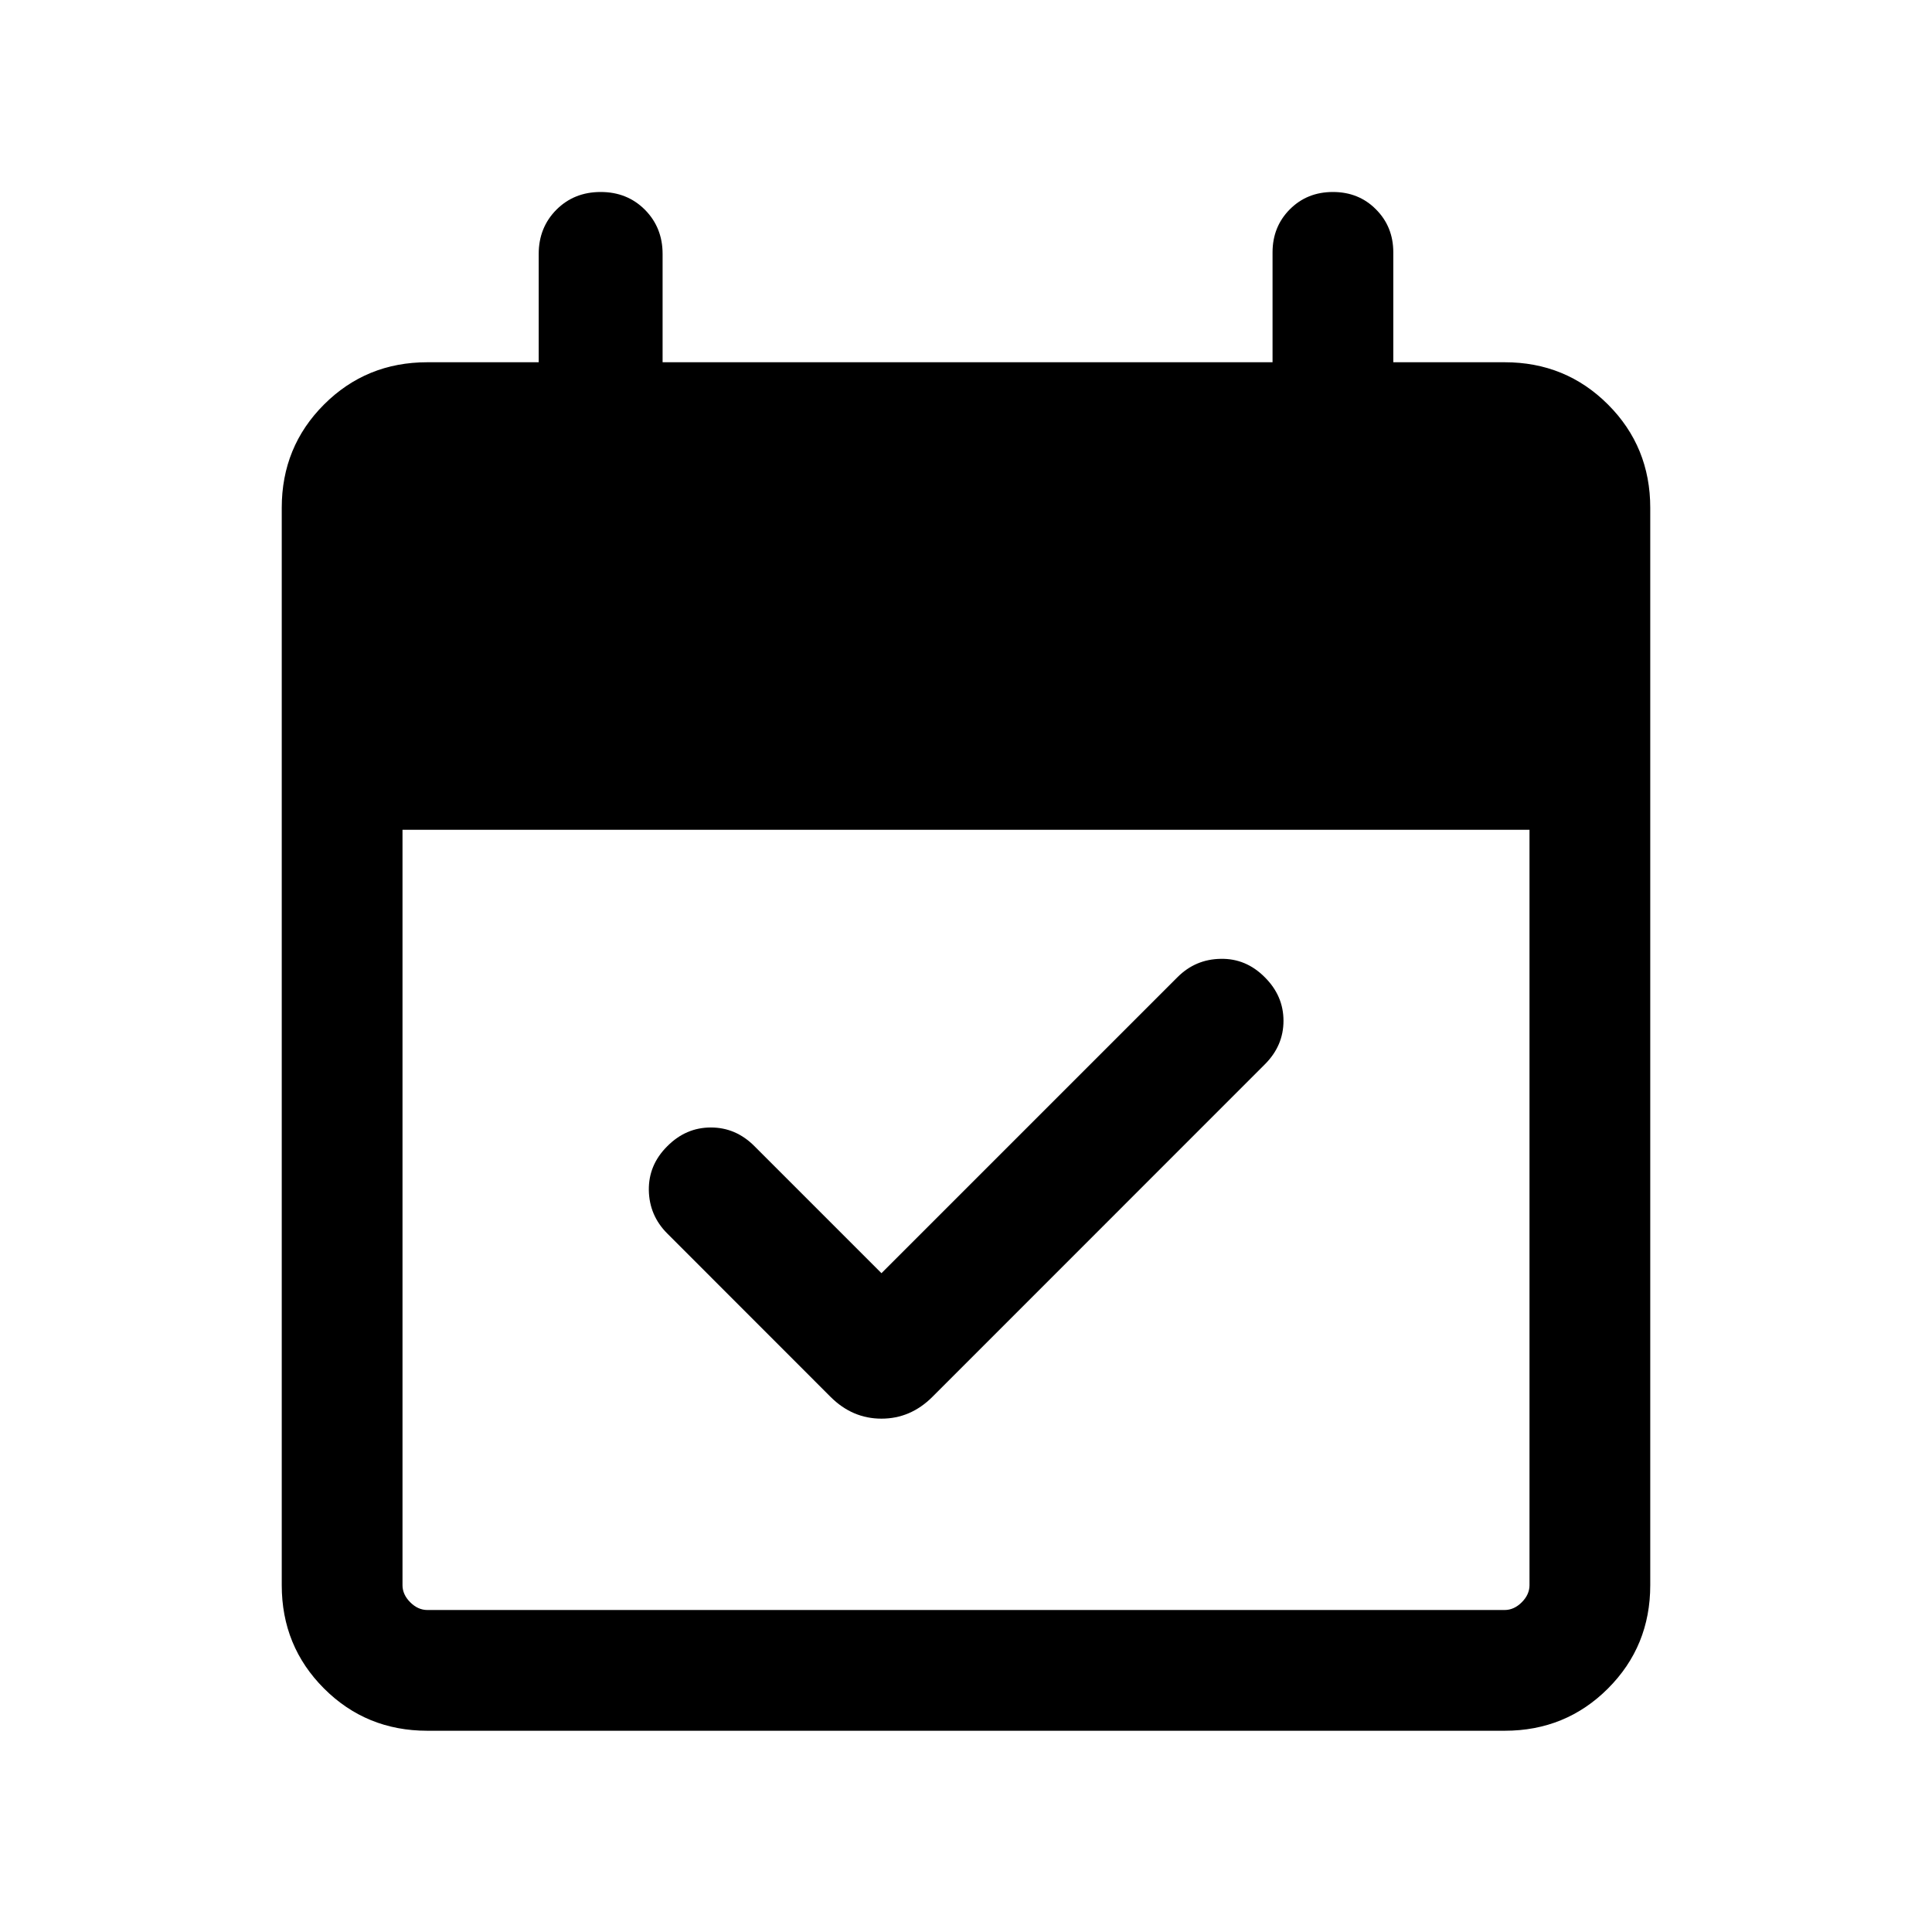
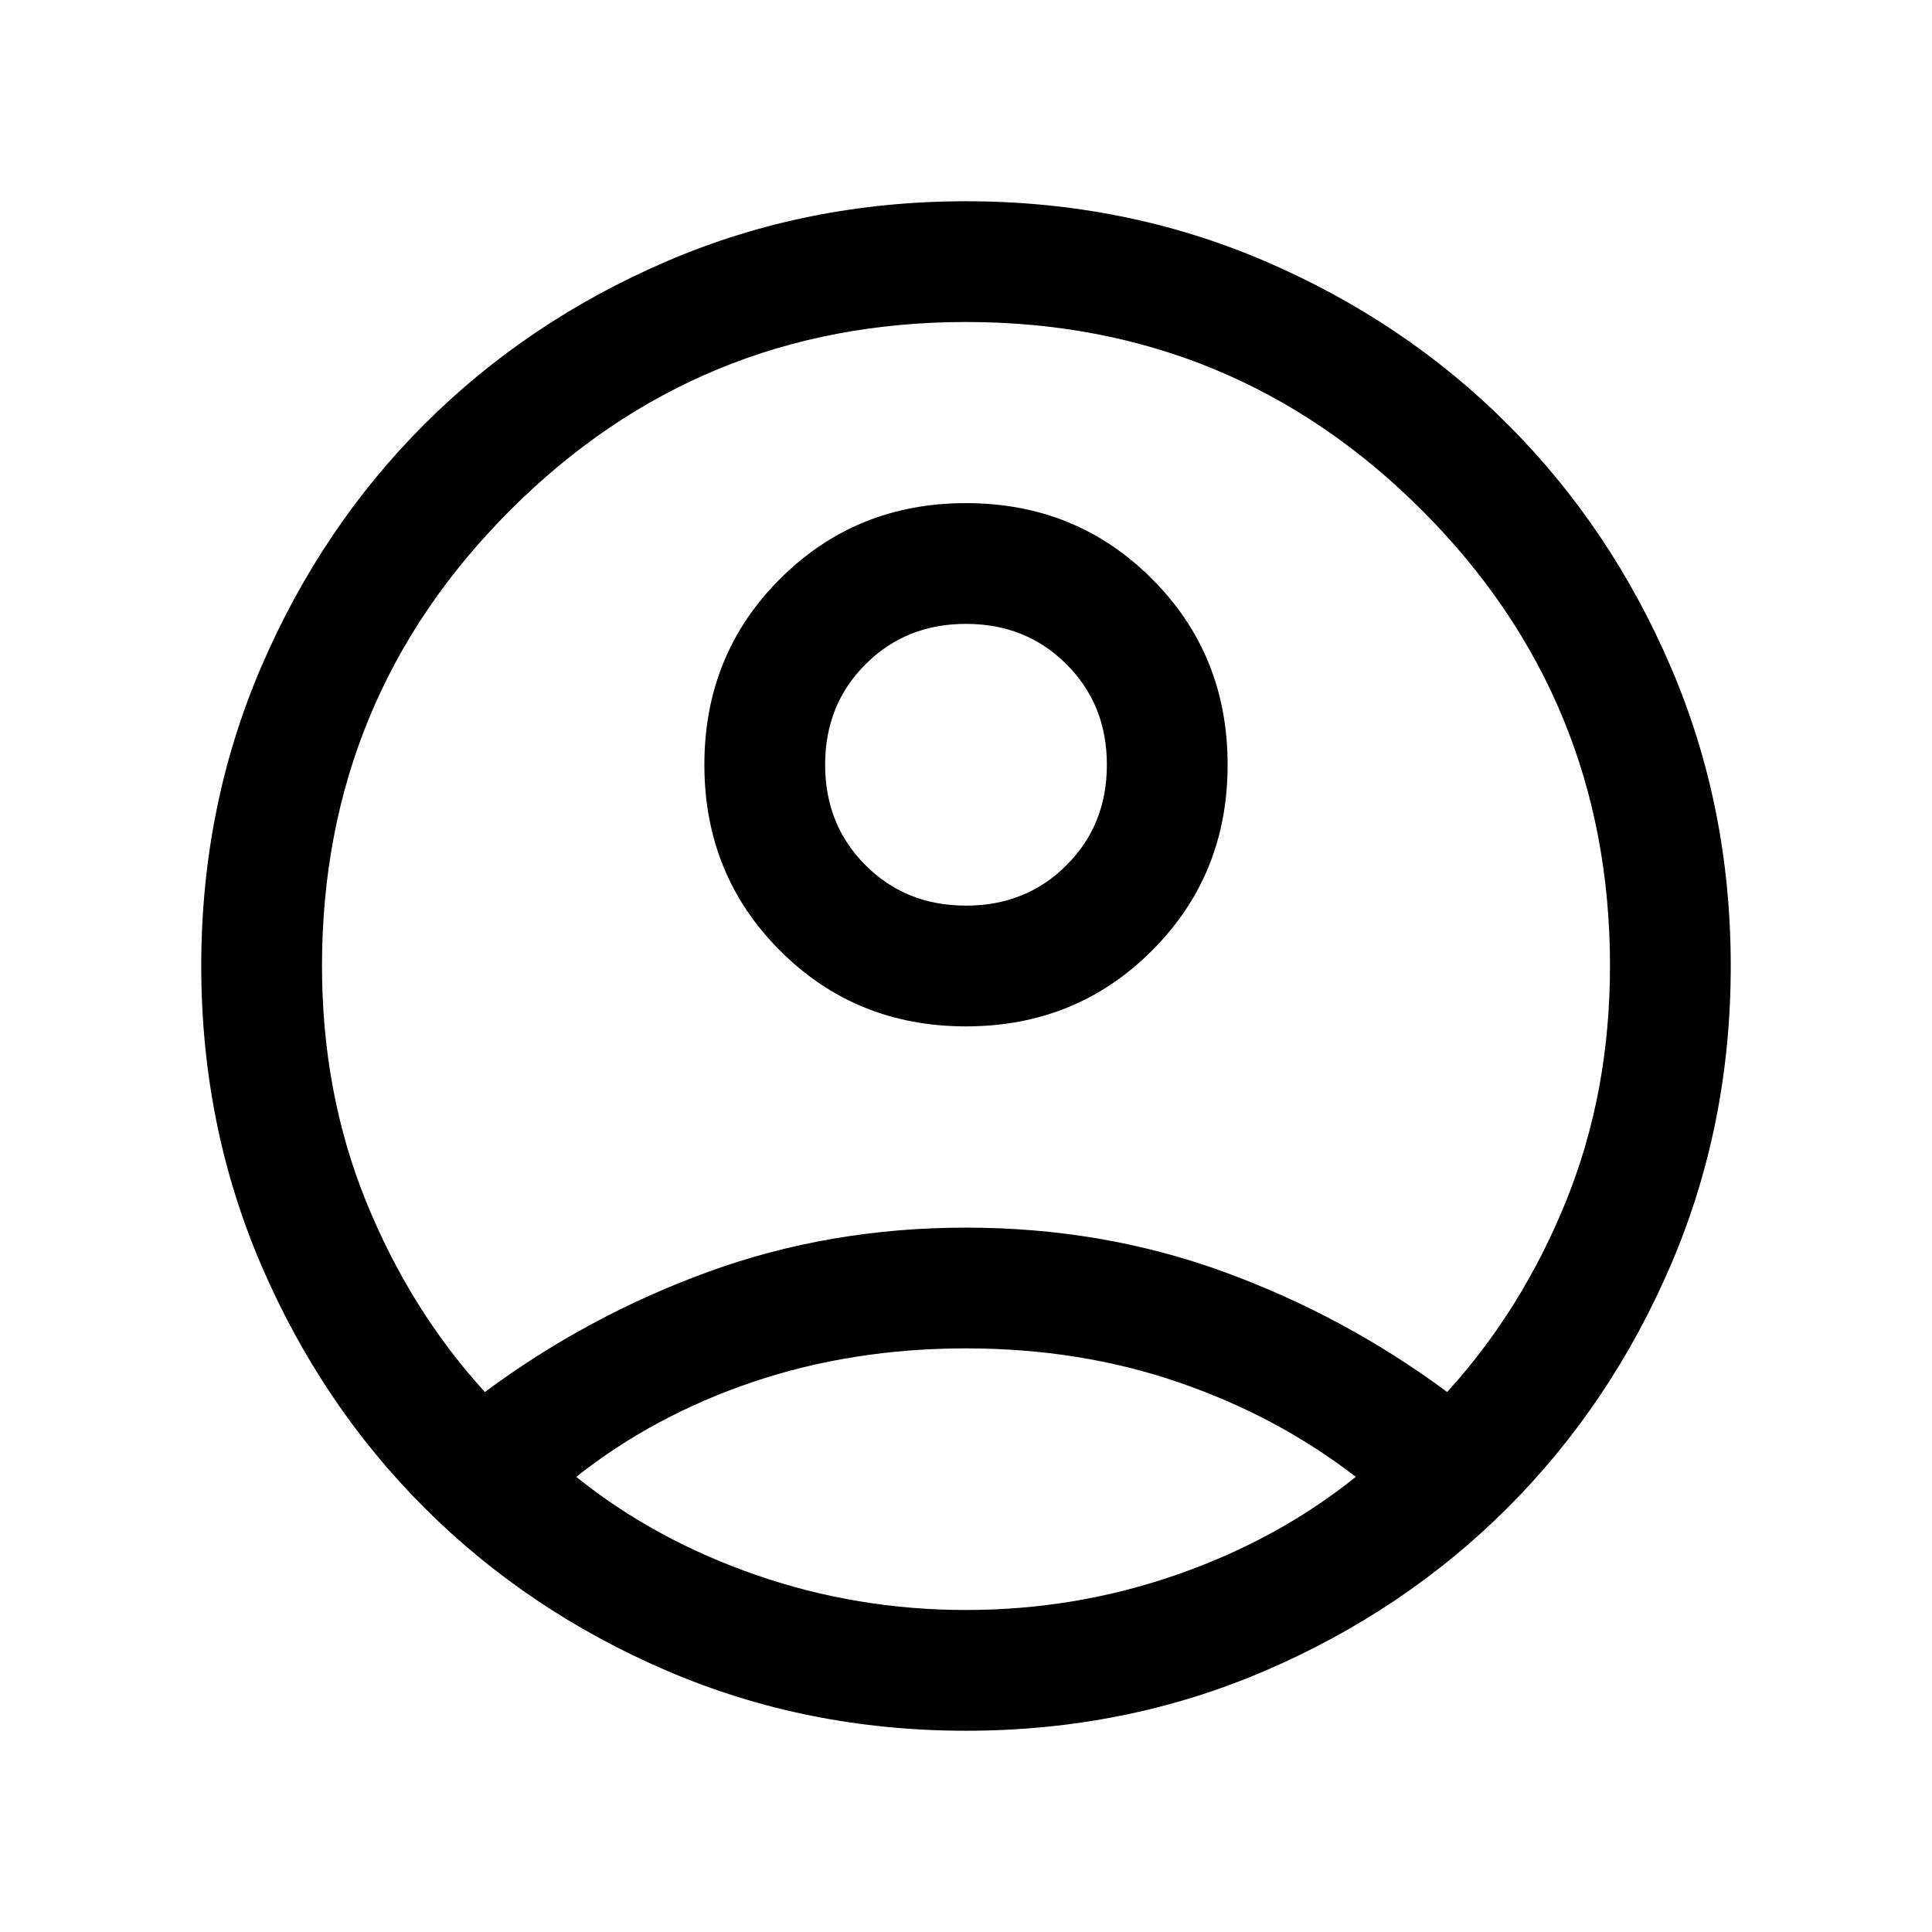
<svg xmlns="http://www.w3.org/2000/svg" width="24" height="24" viewBox="0 0 24 24" fill="none">
-   <mask id="mask0_452_8190" style="mask-type:alpha" maskUnits="userSpaceOnUse" x="0" y="0" width="24" height="24">
+   <mask id="mask0_452_7695" style="mask-type:alpha" maskUnits="userSpaceOnUse" x="0" y="0" width="24" height="24">
    <rect width="24" height="24" fill="#D9D9D9" />
  </mask>
-   <g mask="url(#mask0_452_8190)">
-     <path d="M10.95 15.816L14.627 12.139C14.776 11.99 14.955 11.914 15.165 11.911C15.374 11.907 15.556 11.983 15.711 12.139C15.867 12.294 15.944 12.474 15.944 12.681C15.944 12.887 15.867 13.068 15.711 13.223L11.583 17.352C11.402 17.533 11.191 17.623 10.95 17.623C10.709 17.623 10.498 17.533 10.317 17.352L8.289 15.323C8.14 15.174 8.064 14.995 8.06 14.786C8.057 14.576 8.133 14.394 8.289 14.239C8.444 14.083 8.624 14.006 8.831 14.006C9.037 14.006 9.218 14.083 9.373 14.239L10.95 15.816ZM5.308 21.5C4.803 21.5 4.375 21.325 4.025 20.975C3.675 20.625 3.5 20.197 3.5 19.692V6.308C3.5 5.803 3.675 5.375 4.025 5.025C4.375 4.675 4.803 4.5 5.308 4.5H6.692V3.154C6.692 2.935 6.766 2.752 6.912 2.605C7.059 2.458 7.242 2.385 7.462 2.385C7.681 2.385 7.864 2.458 8.011 2.605C8.157 2.752 8.231 2.935 8.231 3.154V4.5H15.808V3.135C15.808 2.922 15.88 2.744 16.023 2.6C16.167 2.456 16.345 2.385 16.558 2.385C16.771 2.385 16.949 2.456 17.092 2.6C17.236 2.744 17.308 2.922 17.308 3.135V4.5H18.692C19.197 4.5 19.625 4.675 19.975 5.025C20.325 5.375 20.5 5.803 20.5 6.308V19.692C20.5 20.197 20.325 20.625 19.975 20.975C19.625 21.325 19.197 21.5 18.692 21.5H5.308ZM5.308 20H18.692C18.769 20 18.84 19.968 18.904 19.904C18.968 19.84 19 19.769 19 19.692V10.308H5V19.692C5 19.769 5.032 19.84 5.096 19.904C5.16 19.968 5.231 20 5.308 20Z" fill="black" />
+   <g mask="url(#mask0_452_7695)">
+     <path d="M6.023 17.292C6.873 16.662 7.799 16.163 8.801 15.798C9.803 15.433 10.869 15.25 12 15.25C13.131 15.25 14.197 15.433 15.199 15.798C16.201 16.163 17.127 16.662 17.977 17.292C18.599 16.609 19.091 15.818 19.455 14.919C19.818 14.021 20 13.047 20 12C20 9.783 19.221 7.896 17.663 6.338C16.104 4.779 14.217 4 12 4C9.783 4 7.896 4.779 6.338 6.338C4.779 7.896 4 9.783 4 12C4 13.047 4.182 14.021 4.545 14.919C4.909 15.818 5.401 16.609 6.023 17.292ZM12 12.75C11.087 12.75 10.317 12.437 9.691 11.81C9.063 11.183 8.75 10.413 8.75 9.5C8.75 8.587 9.063 7.817 9.69 7.191C10.317 6.564 11.087 6.25 12 6.25C12.913 6.25 13.683 6.563 14.309 7.19C14.937 7.817 15.25 8.587 15.25 9.5C15.25 10.413 14.937 11.183 14.31 11.809C13.683 12.437 12.913 12.75 12 12.75ZM12 21.5C10.681 21.5 9.443 21.252 8.287 20.756C7.132 20.26 6.126 19.584 5.271 18.729C4.416 17.874 3.74 16.868 3.244 15.713C2.748 14.557 2.5 13.319 2.5 12C2.5 10.681 2.748 9.443 3.244 8.287C3.74 7.132 4.416 6.126 5.271 5.271C6.126 4.416 7.132 3.74 8.287 3.244C9.443 2.748 10.681 2.5 12 2.5C13.319 2.5 14.557 2.748 15.713 3.244C16.868 3.74 17.874 4.416 18.729 5.271C19.584 6.126 20.26 7.132 20.756 8.287C21.252 9.443 21.5 10.681 21.5 12C21.5 13.319 21.252 14.557 20.756 15.713C20.26 16.868 19.584 17.874 18.729 18.729C17.874 19.584 16.868 20.26 15.713 20.756C14.557 21.252 13.319 21.5 12 21.5ZM12 20C12.902 20 13.773 19.855 14.611 19.564C15.448 19.274 16.192 18.868 16.842 18.346C16.192 17.844 15.458 17.452 14.639 17.171C13.821 16.89 12.941 16.75 12 16.75C11.059 16.75 10.178 16.889 9.356 17.166C8.534 17.444 7.801 17.837 7.158 18.346C7.808 18.868 8.552 19.274 9.389 19.564C10.227 19.855 11.098 20 12 20ZM12 11.25C12.498 11.25 12.914 11.083 13.248 10.748C13.583 10.414 13.75 9.998 13.75 9.5C13.75 9.002 13.583 8.586 13.248 8.252C12.914 7.917 12.498 7.75 12 7.75C11.502 7.75 11.086 7.917 10.752 8.252C10.417 8.586 10.25 9.002 10.25 9.5C10.25 9.998 10.417 10.414 10.752 10.748C11.086 11.083 11.502 11.25 12 11.25Z" fill="black" />
  </g>
</svg>
